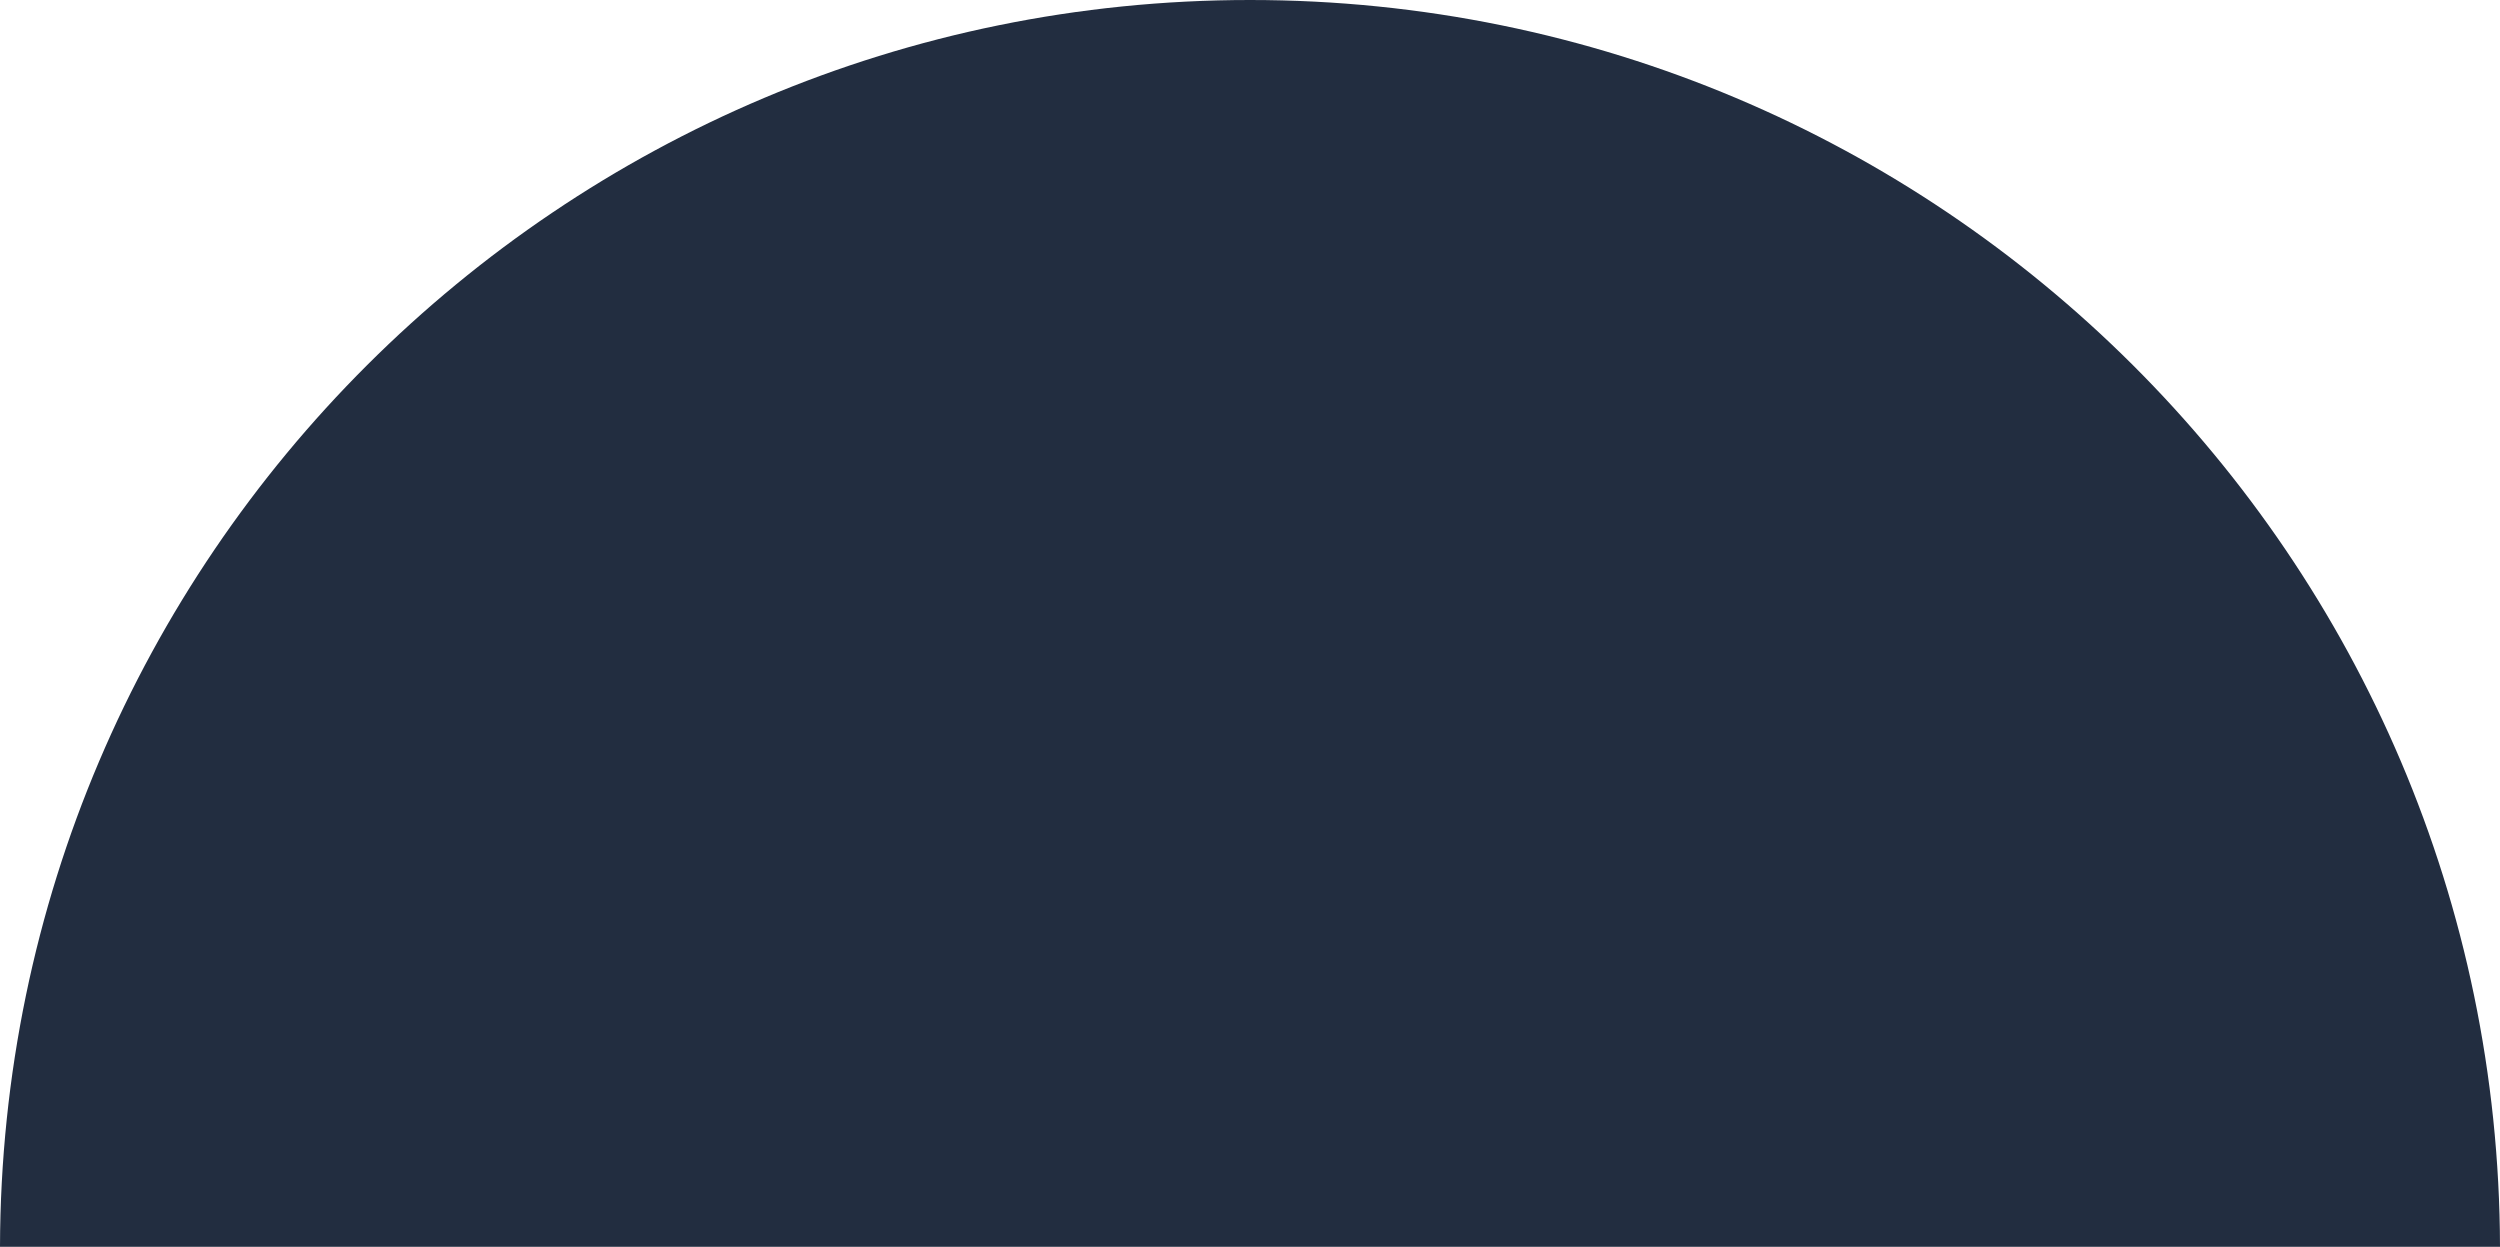
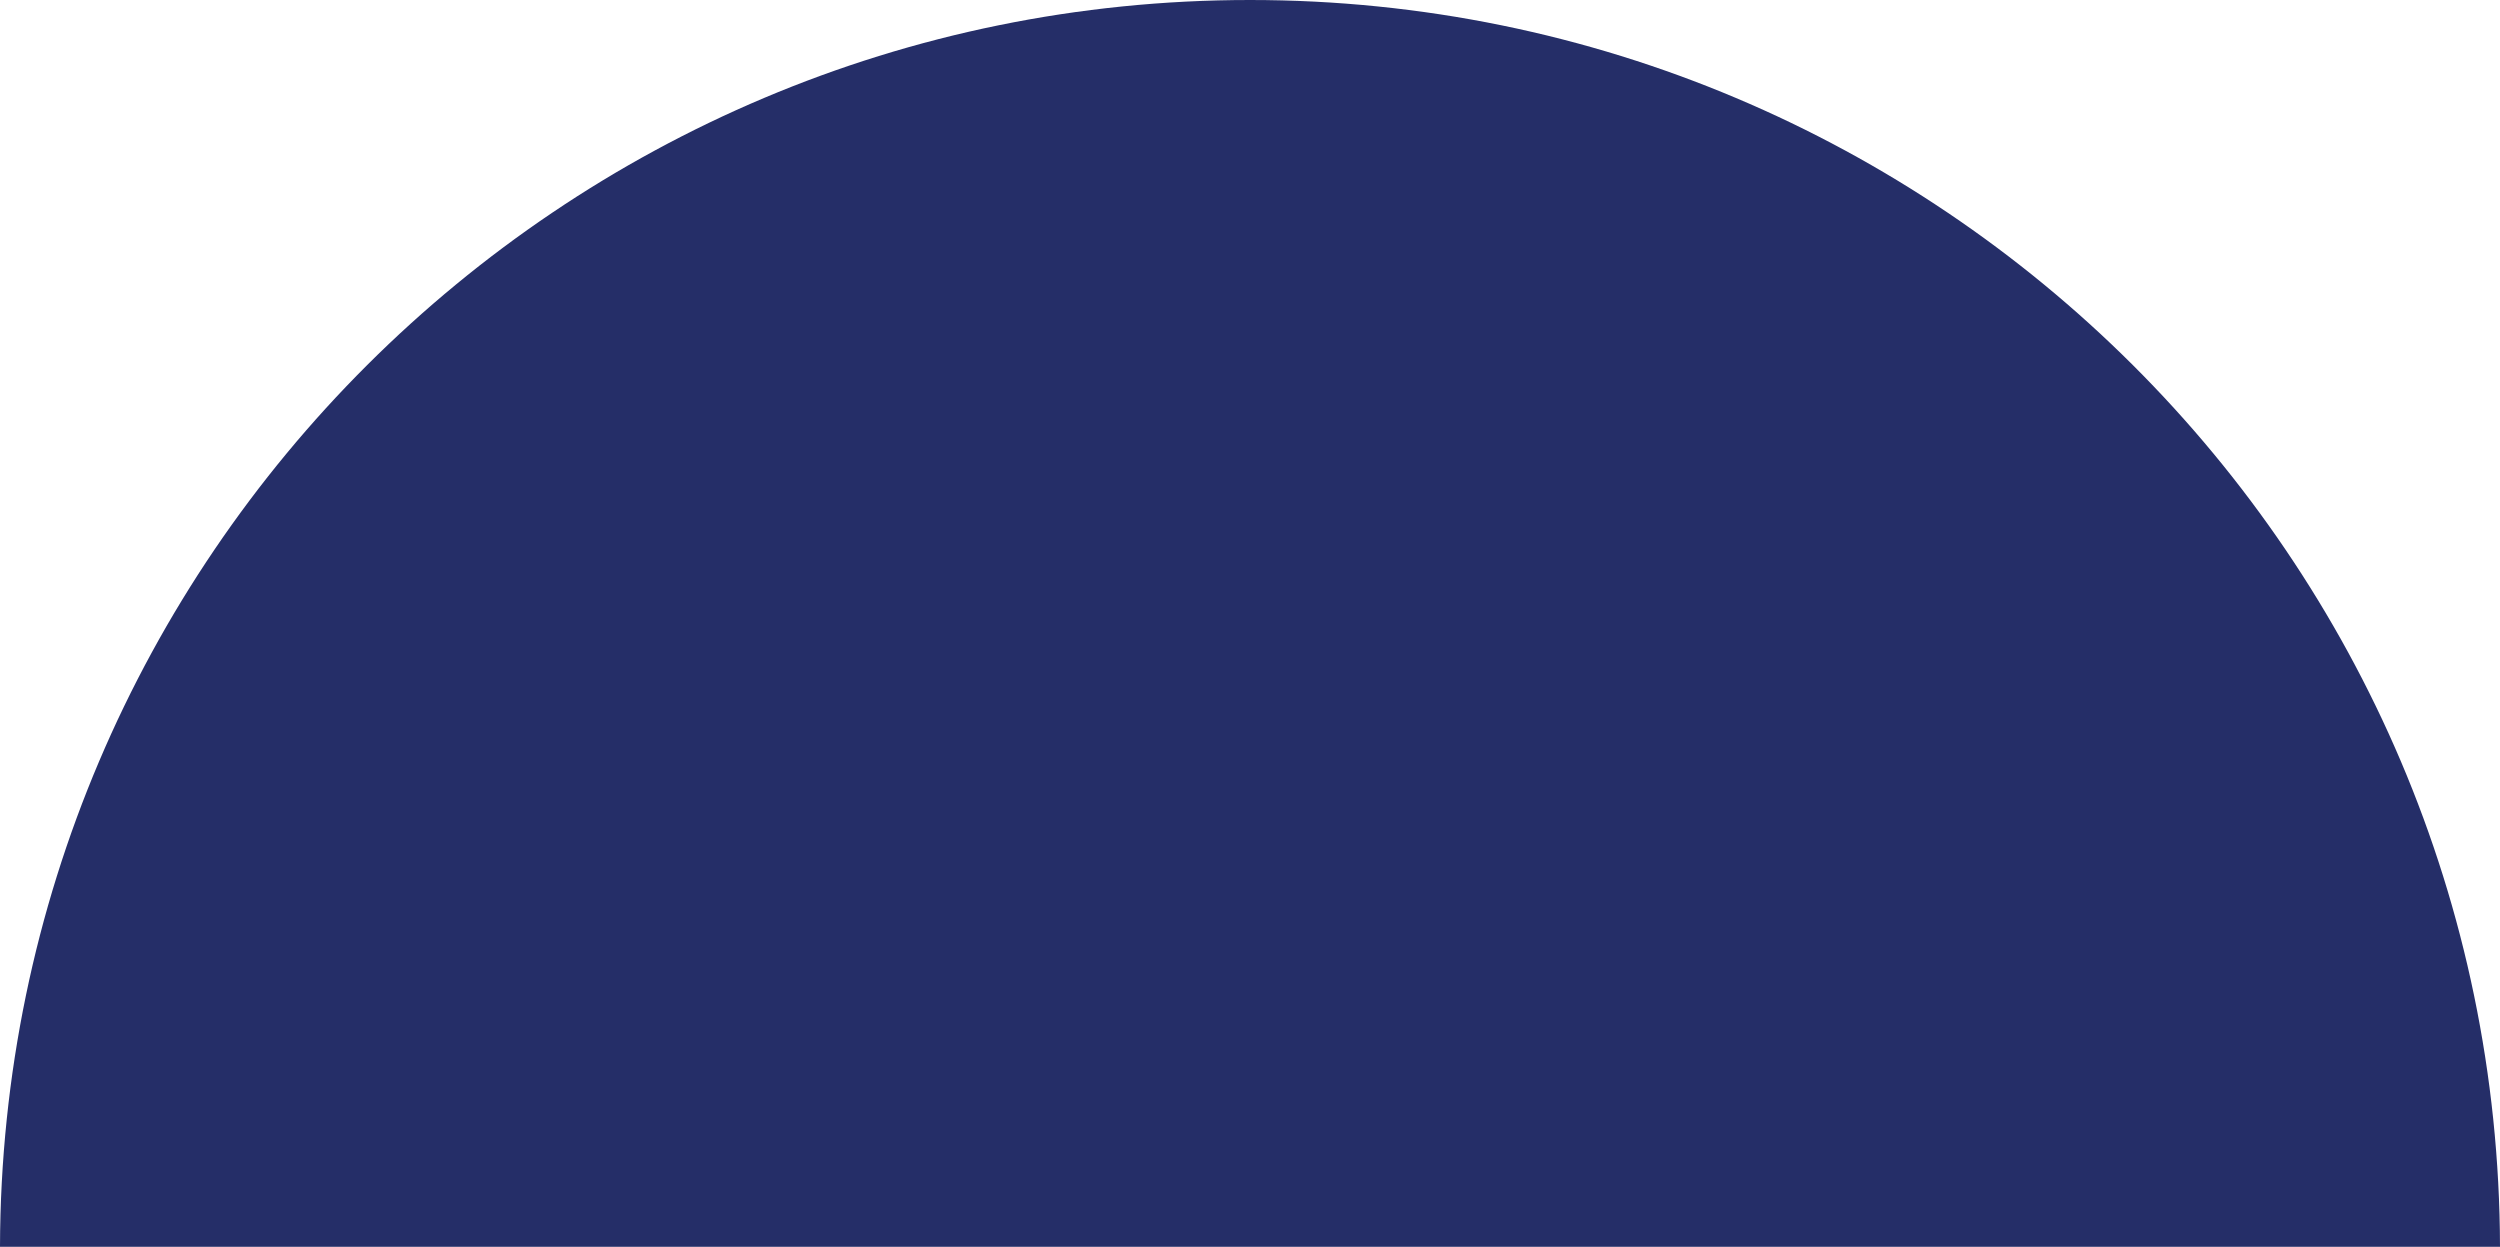
<svg xmlns="http://www.w3.org/2000/svg" height="195" viewBox="0 0 391 195" width="391">
-   <path d="m202 103h391c-.27 107.742-87.695 195-195.5 195s-195.23-87.258-195.5-195z" fill="#222d40" fill-rule="evenodd" transform="matrix(-1 0 0 -1 593 298)" />
+   <path d="m202 103h391c-.27 107.742-87.695 195-195.5 195s-195.23-87.258-195.5-195z" fill="#252e68" fill-rule="evenodd" transform="matrix(-1 0 0 -1 593 298)" />
</svg>
